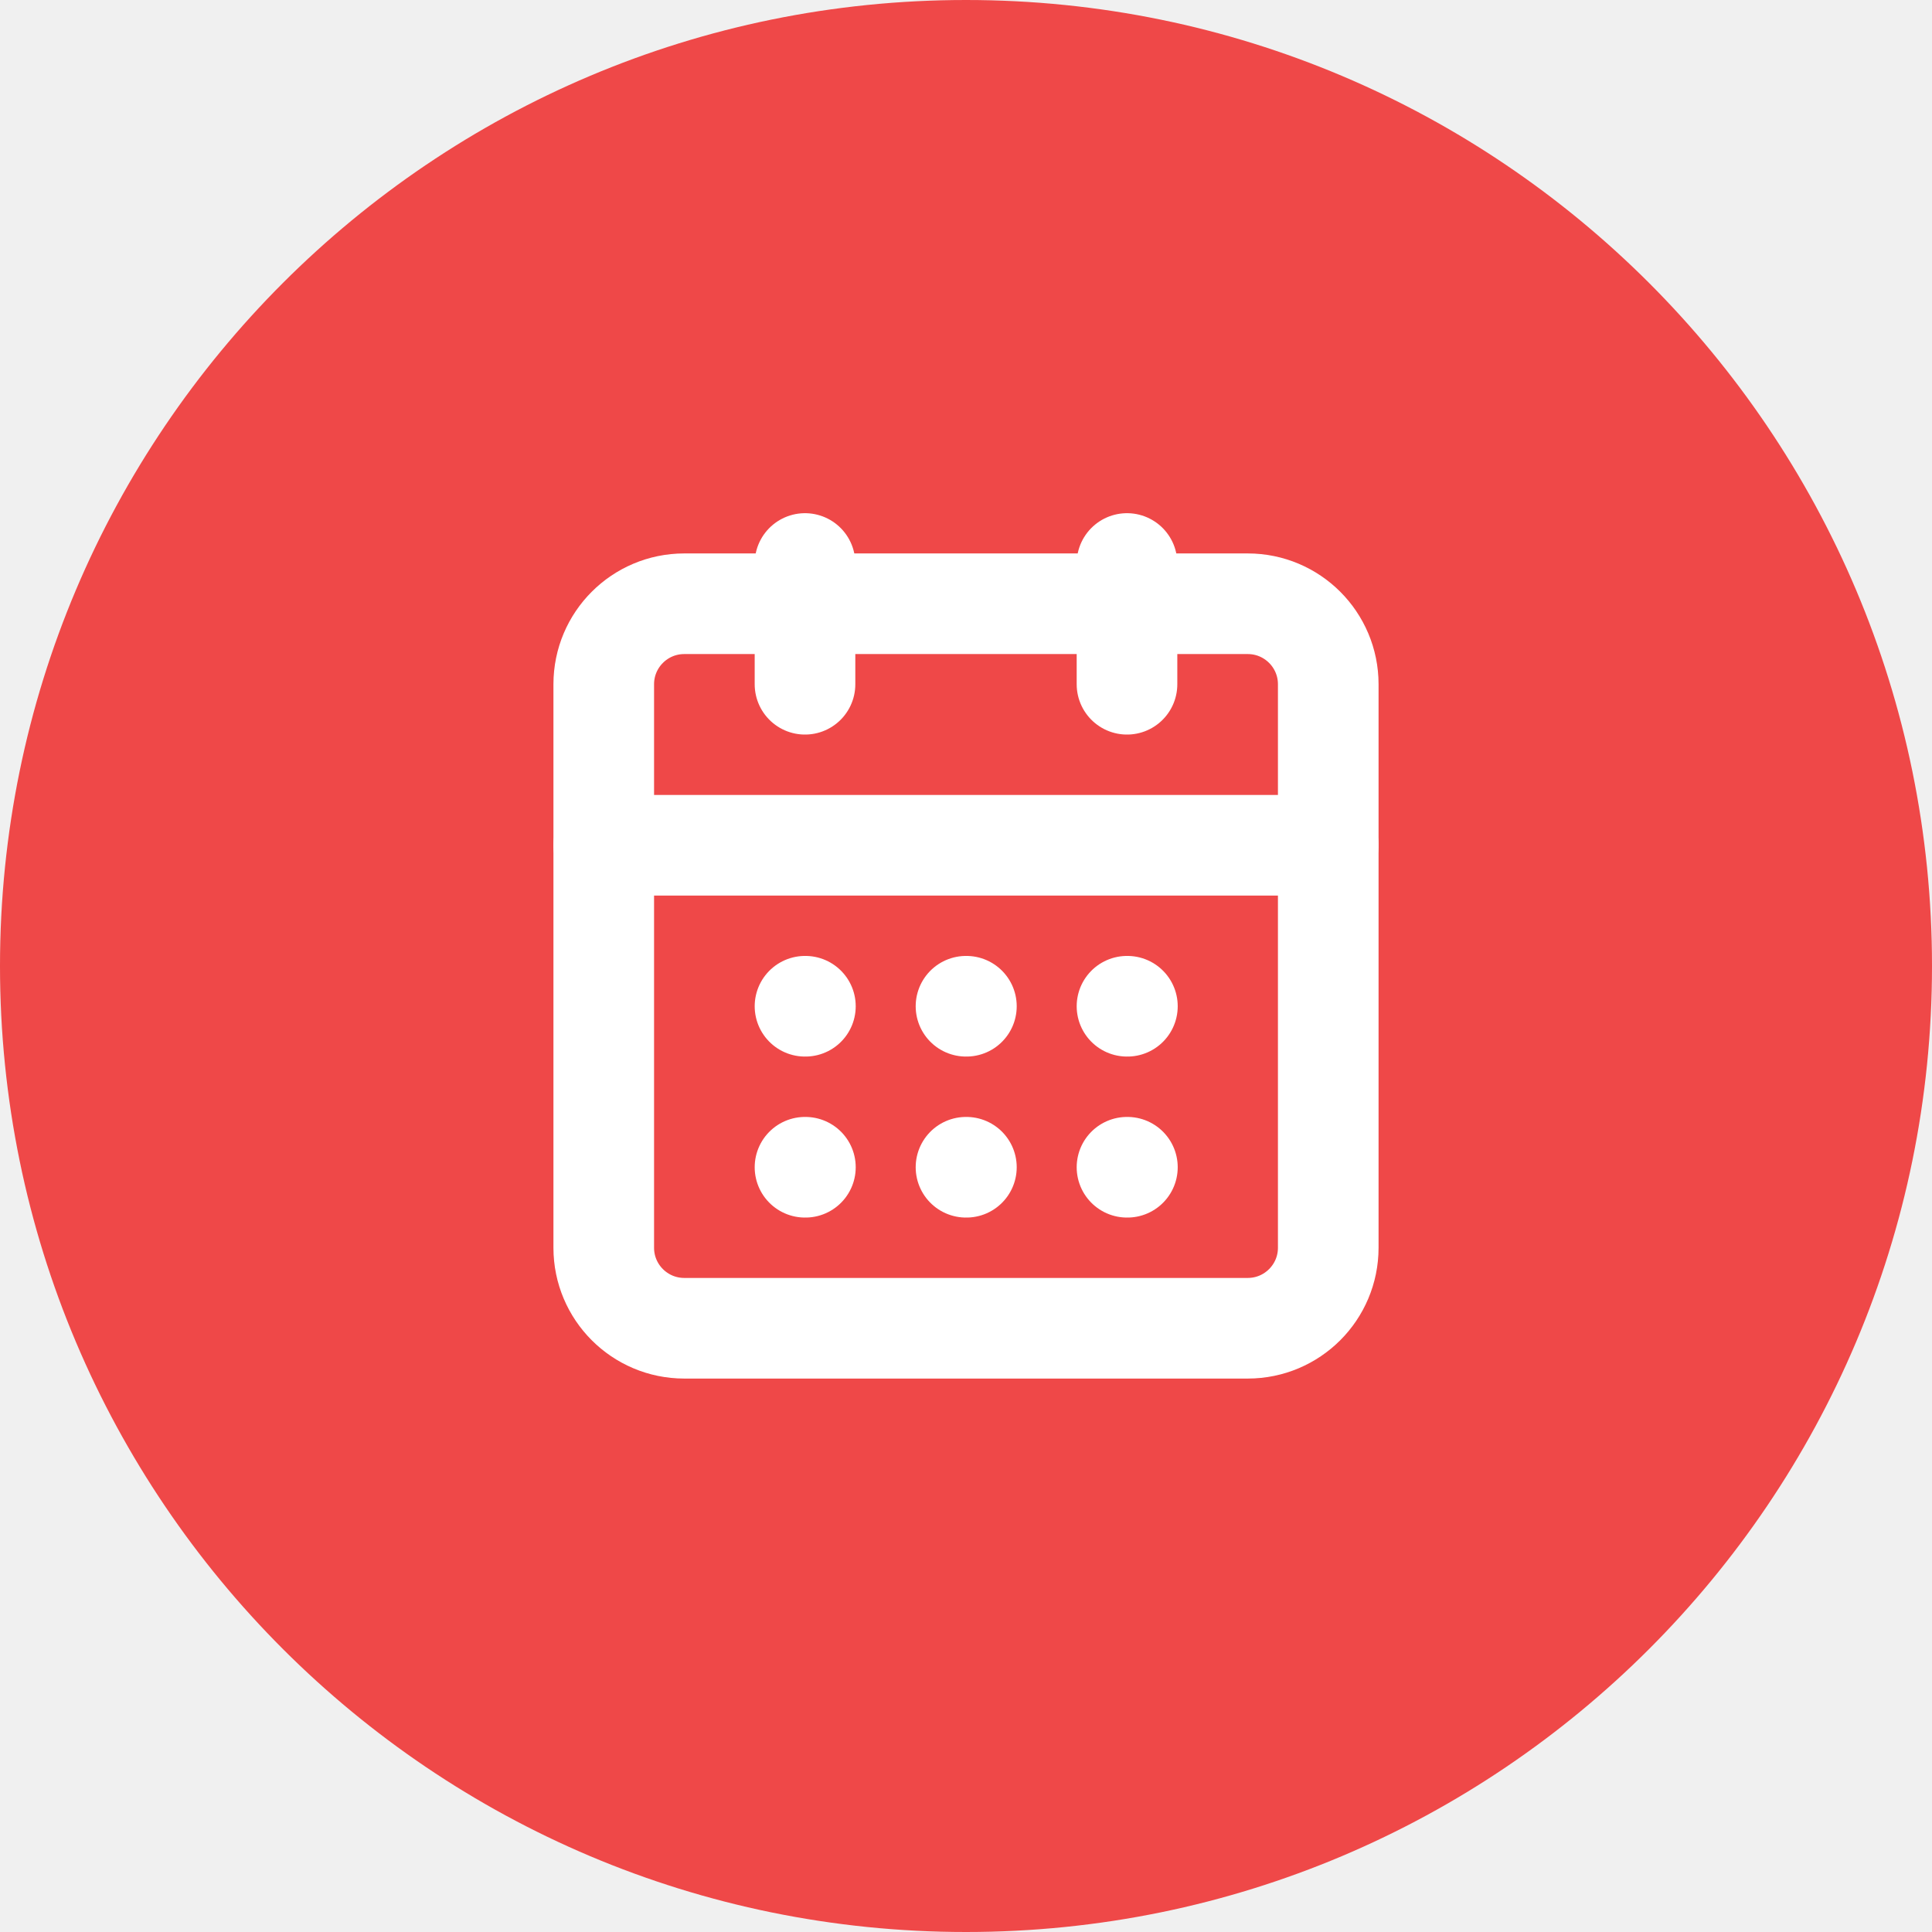
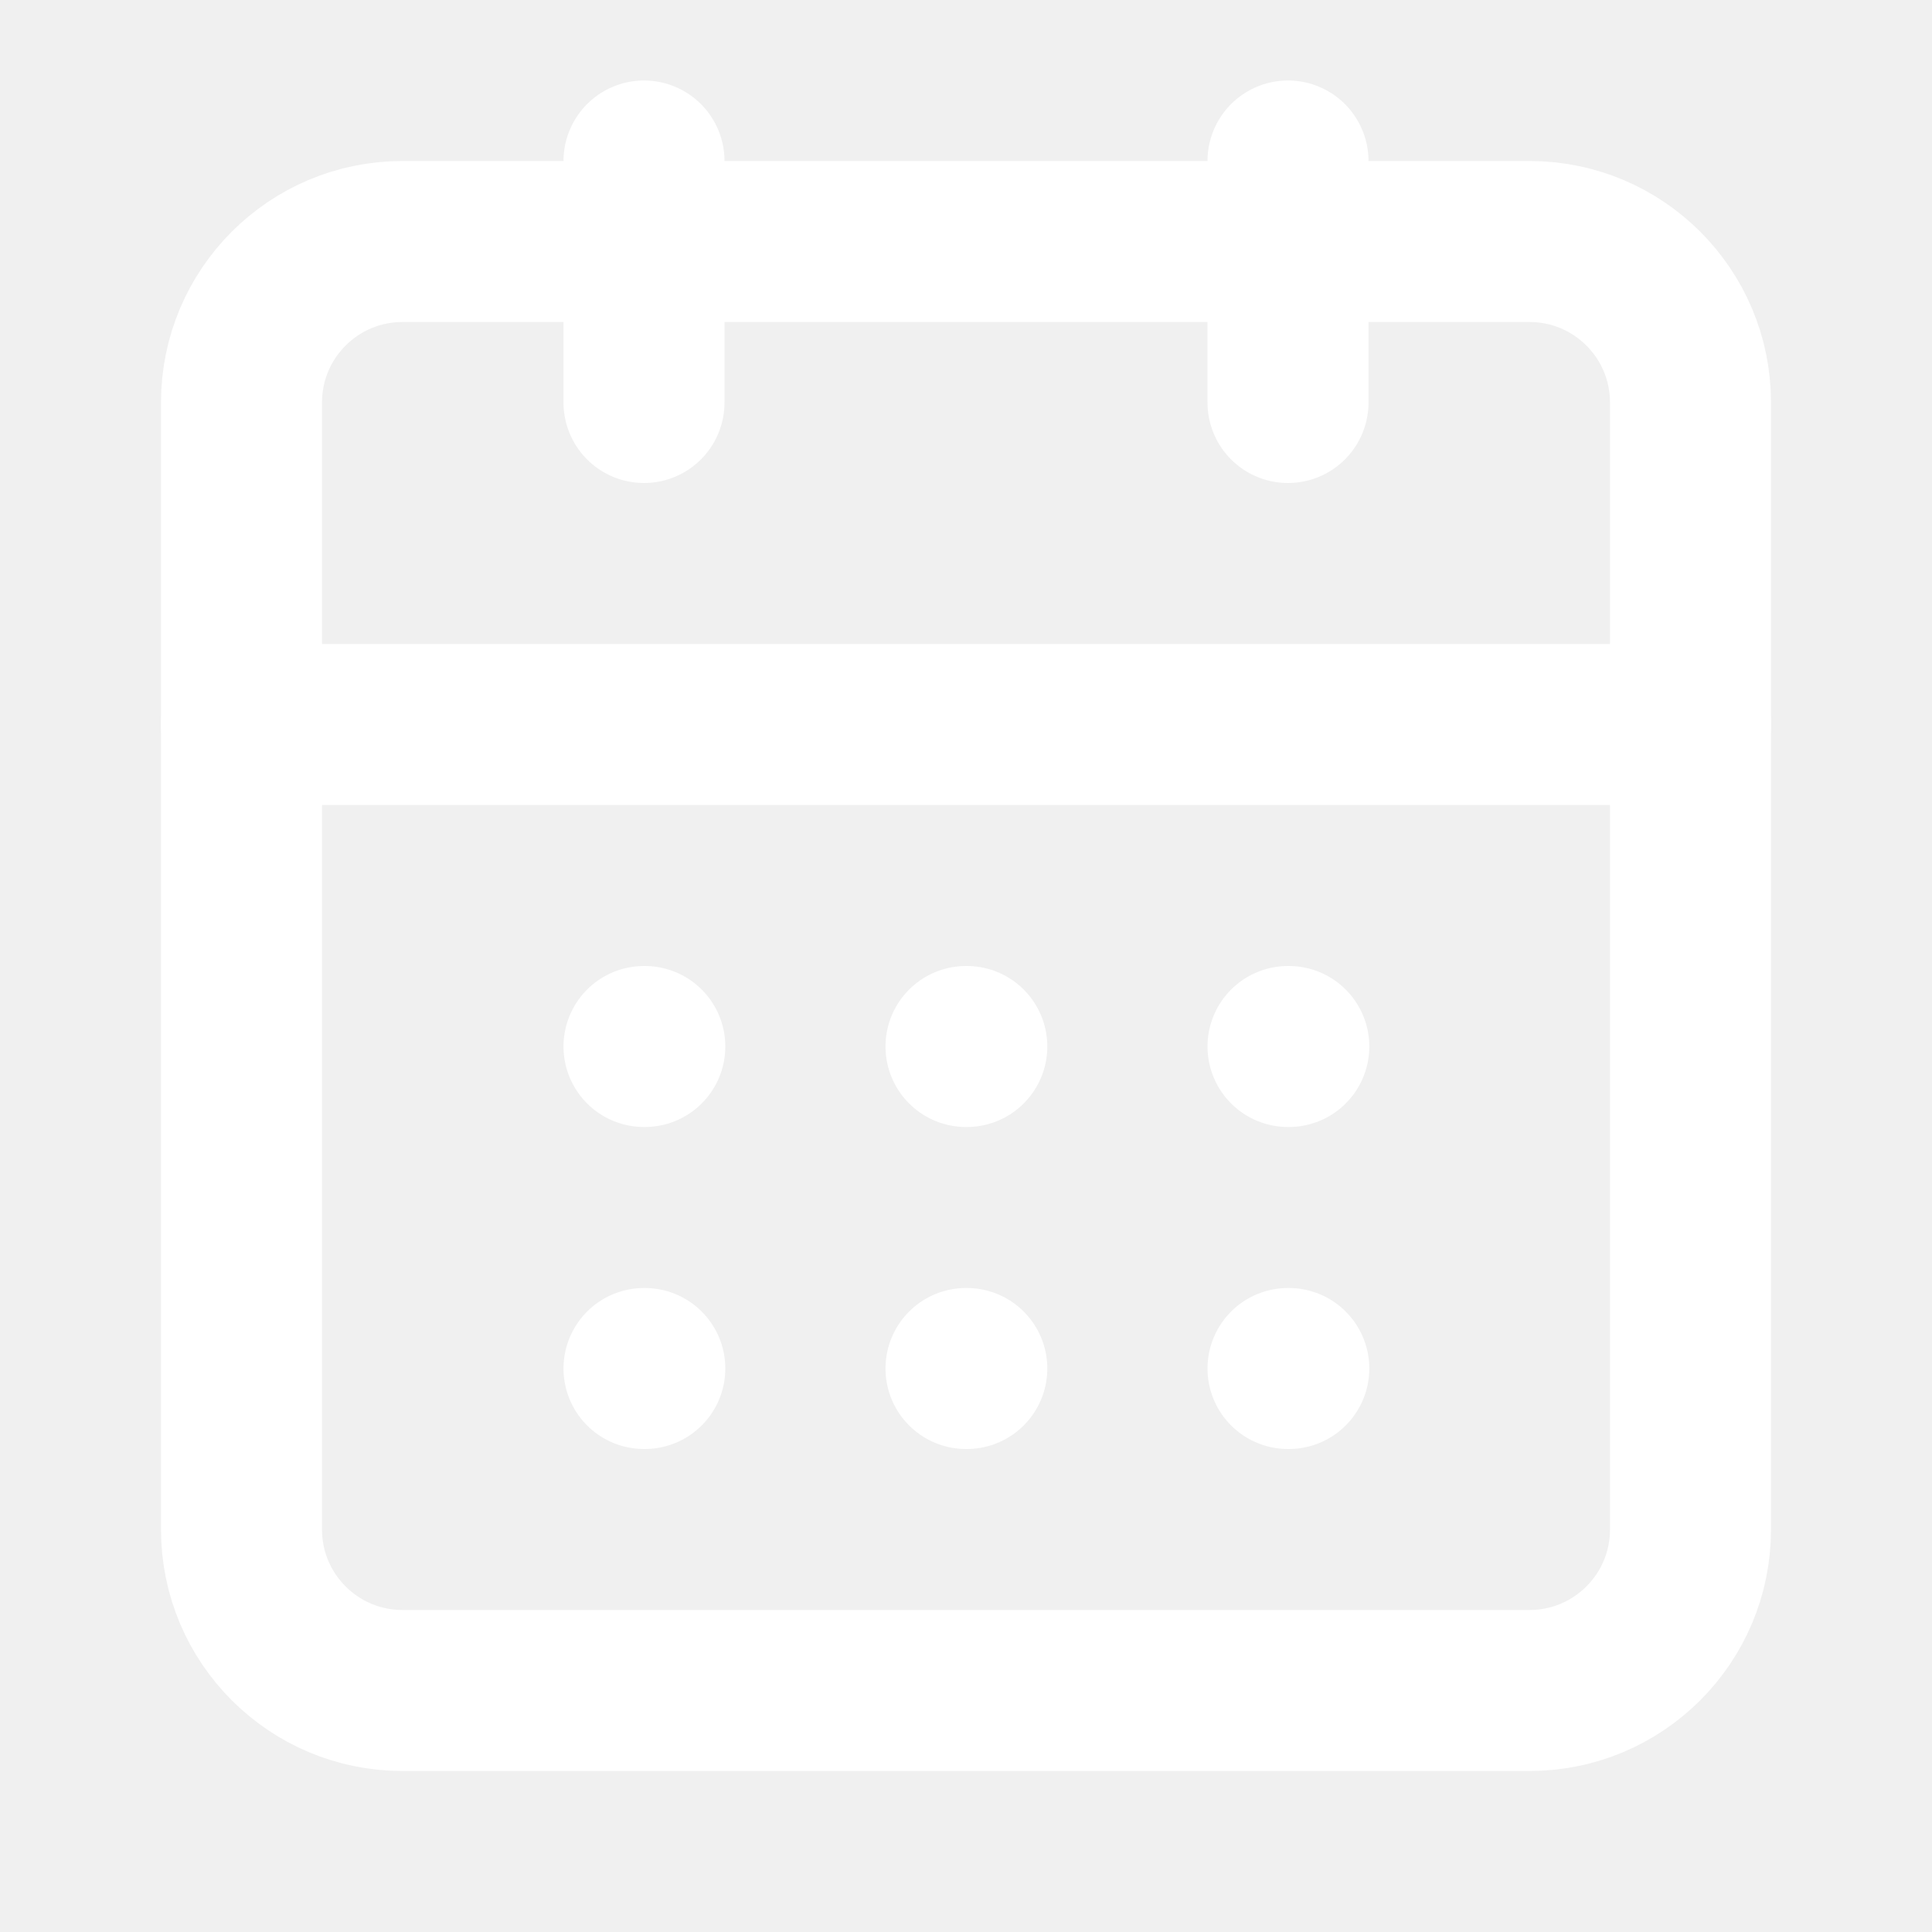
- <svg xmlns="http://www.w3.org/2000/svg" viewBox="0 0 24 24">
-   <circle cx="12" cy="12" r="12" fill="#ef4848" />
-   <g transform="translate(6 6) scale(0.5)" fill="none" stroke="white" stroke-width="2.5" stroke-linecap="round" stroke-linejoin="round">
-     <path d="M8 2v3" />
-     <path d="M16 2v3" />
-     <rect x="3" y="3" width="18" height="18" rx="2" />
-     <path d="M3 9h18" />
-     <path d="M8 13h.01" />
-     <path d="M12 13h.01" />
-     <path d="M16 13h.01" />
-     <path d="M8 17h.01" />
-     <path d="M12 17h.01" />
-     <path d="M16 17h.01" />
-   </g>
+ <svg xmlns="http://www.w3.org/2000/svg" class="lucide lucide-calendar-days" width="24" height="24" viewBox="0 0 24 24" fill="none" stroke="#ffffff" stroke-width="2" stroke-linecap="round" stroke-linejoin="round">
+   <path d="M8 2v3" />
+   <path d="M16 2v3" />
+   <rect x="3" y="3" width="18" height="18" rx="2" />
+   <path d="M3 9h18" />
+   <path d="M8 13h.01" />
+   <path d="M12 13h.01" />
+   <path d="M16 13h.01" />
+   <path d="M8 17h.01" />
+   <path d="M12 17h.01" />
+   <path d="M16 17h.01" />
</svg>
